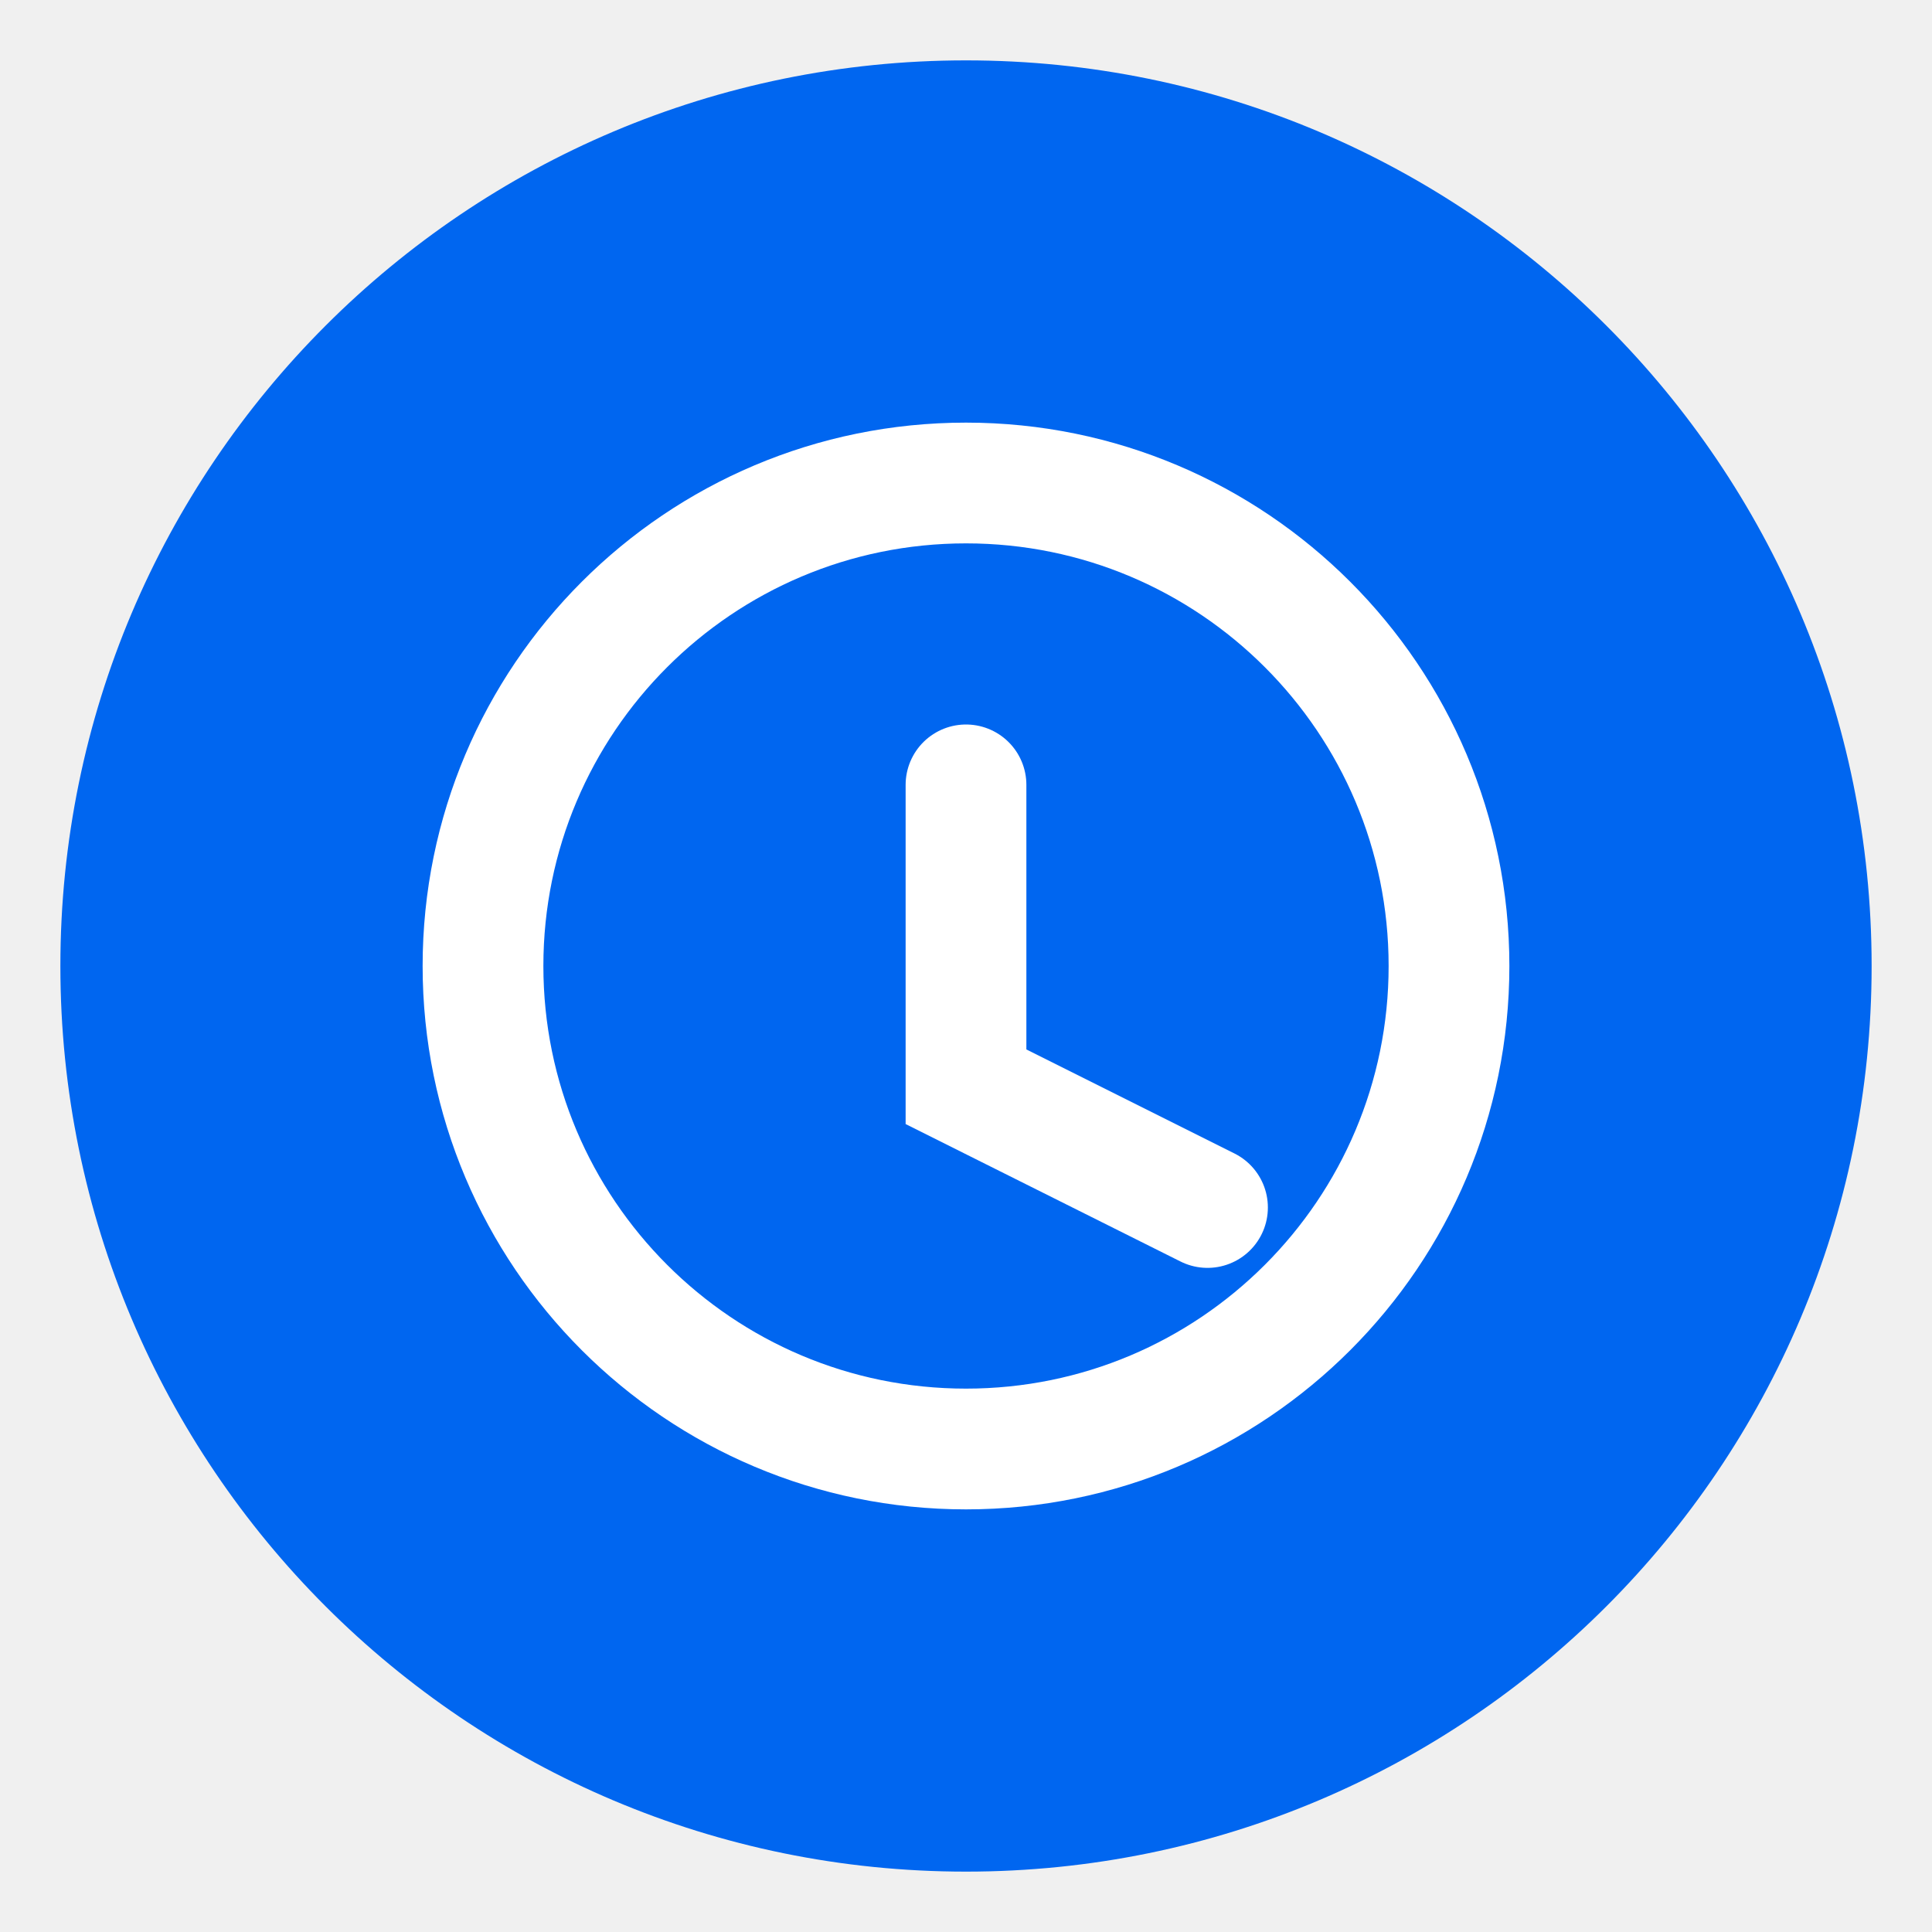
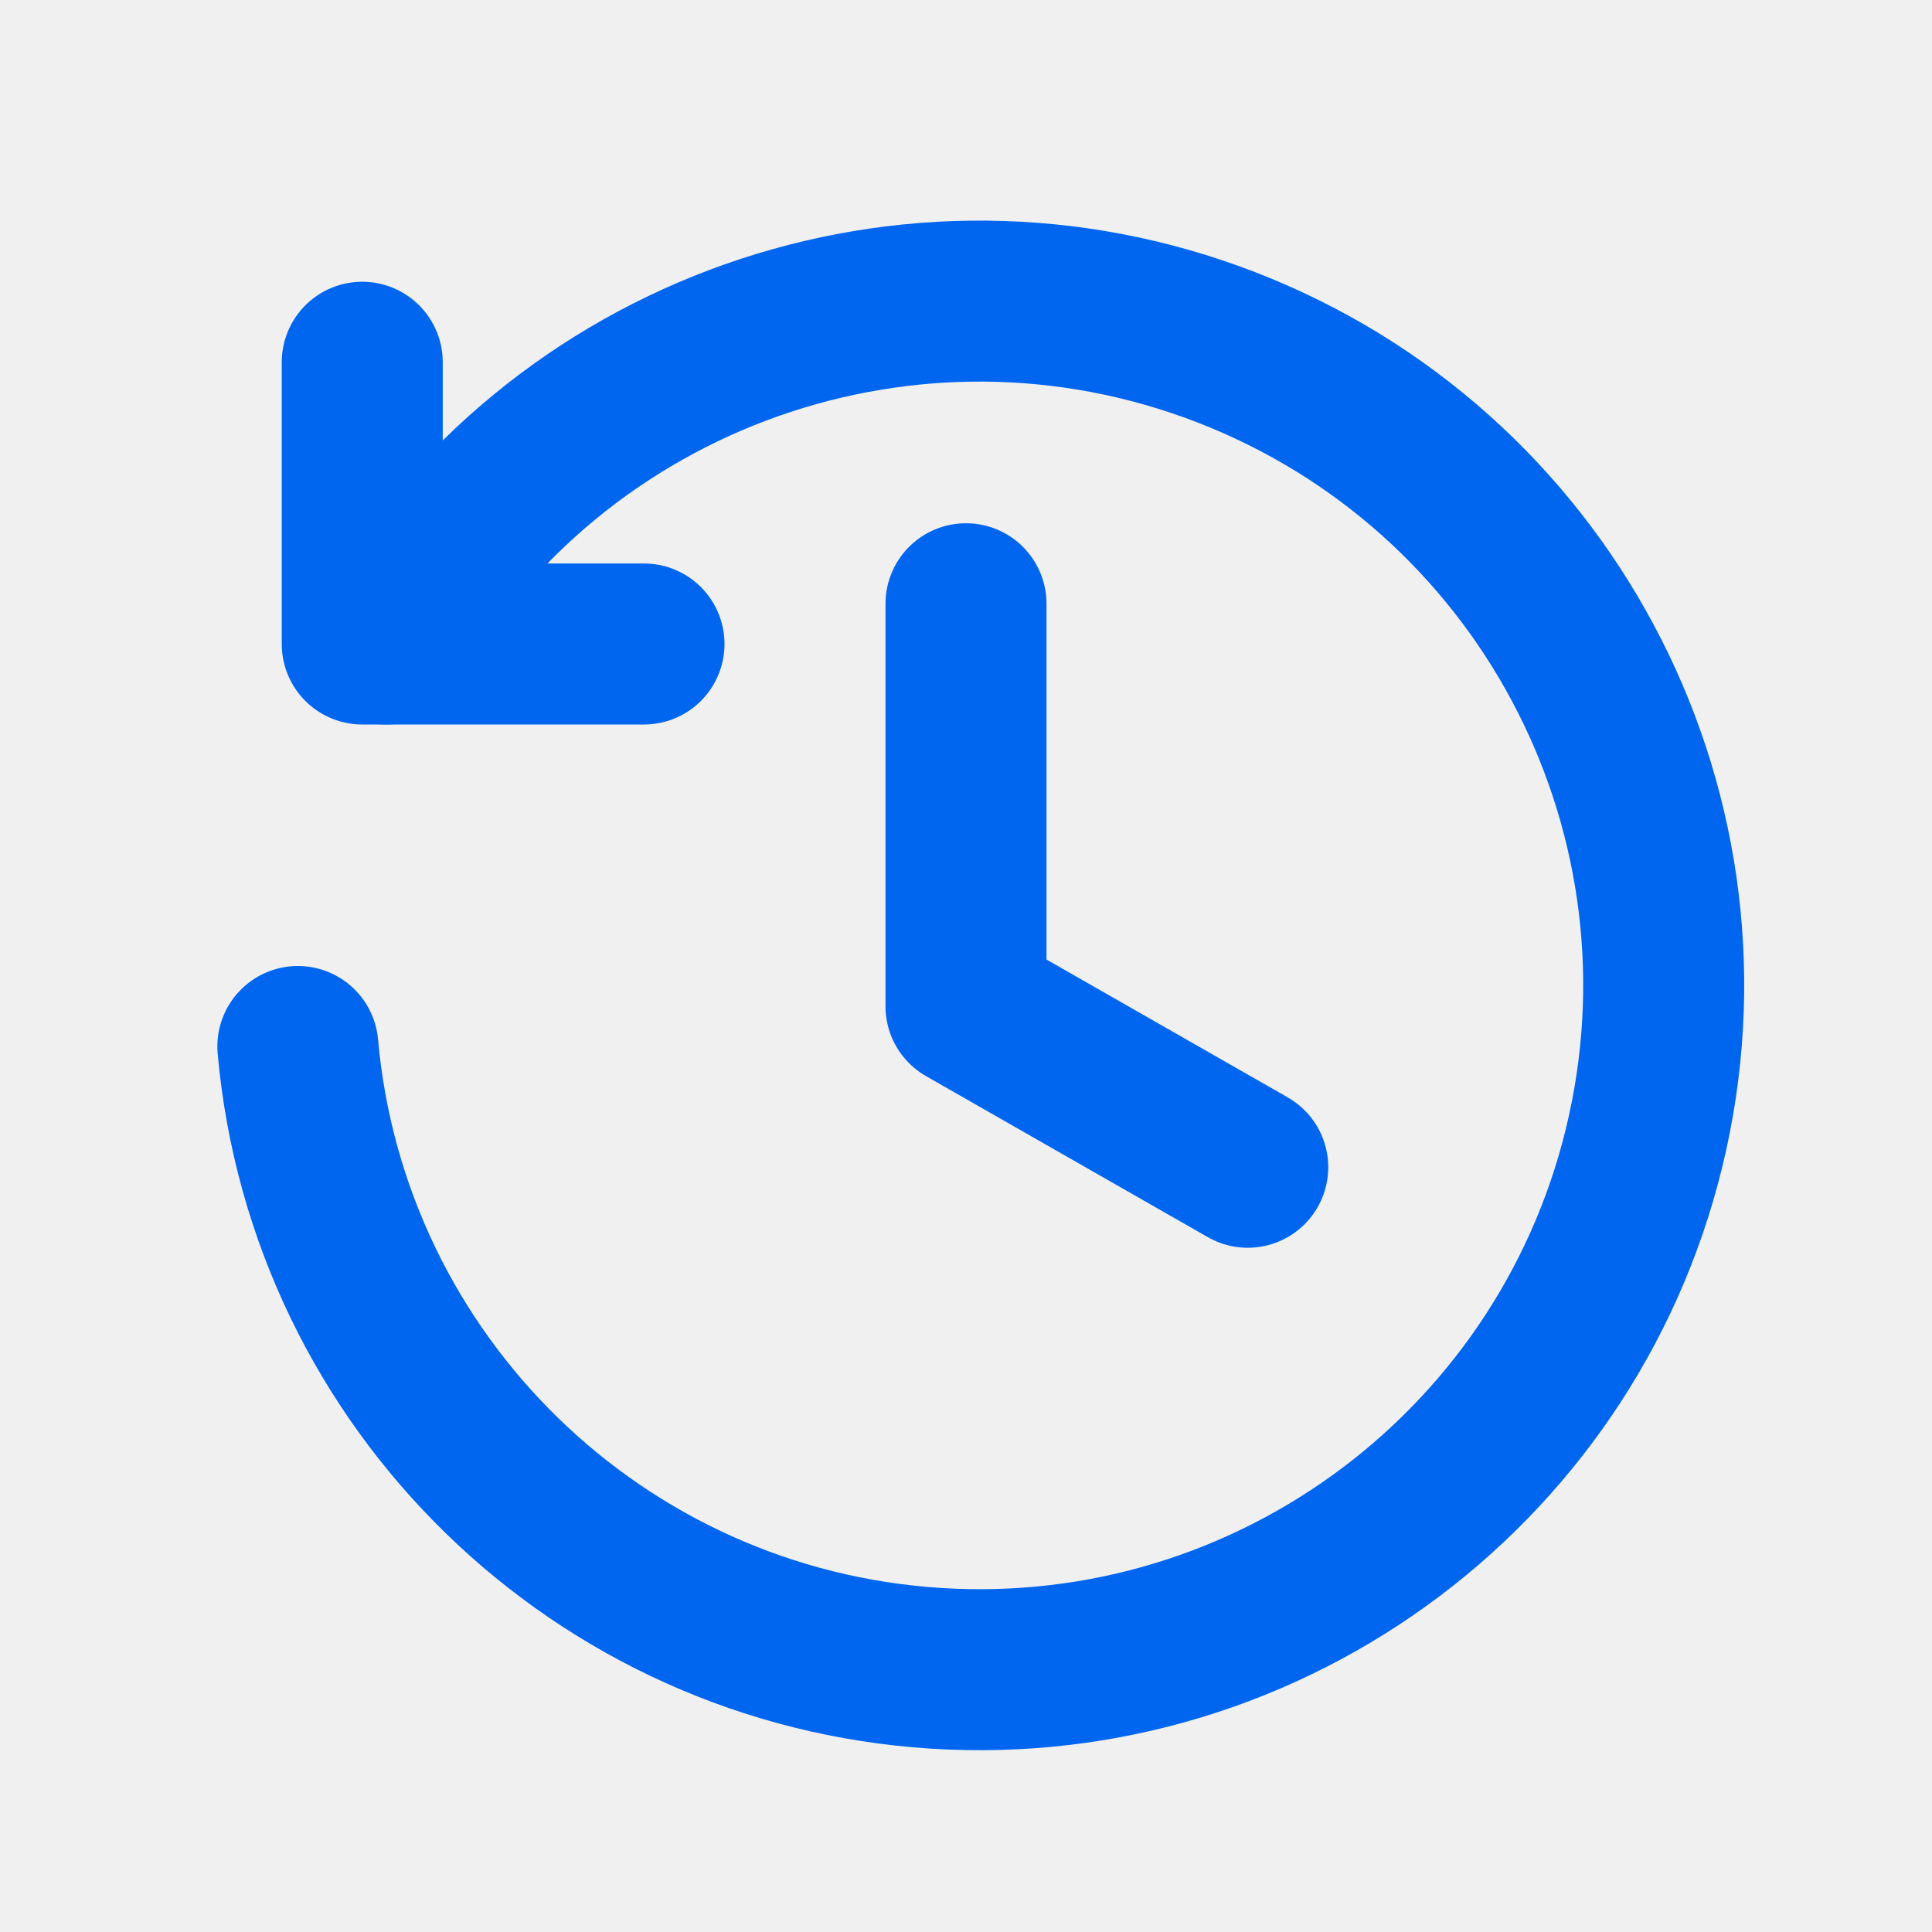
- <svg xmlns="http://www.w3.org/2000/svg" width="128" height="128" viewBox="0 0 128 128">
-   <circle cx="64" cy="64" r="60" fill="#0066F0" />
-   <circle cx="64" cy="64" r="32" fill="none" stroke="#FFFFFF" stroke-width="8" />
-   <path d="M64 52 V72 L80 80" stroke="#FFFFFF" stroke-width="8" stroke-linecap="round" fill="none" />
+ <svg xmlns="http://www.w3.org/2000/svg" width="64" height="64" viewBox="0 0 24 24">
+   <g fill="none" stroke="#0066F0" stroke-width="2" stroke-linecap="round" stroke-linejoin="round">
+     <path d="M4.5 8V4.5M4.5 8H8" />
+     <path d="M4.8 8A8.5 8.5 0 1 1 3.7 13" />
+     <path d="M12 7.5v5l3.5 2" />
+   </g>
</svg>
